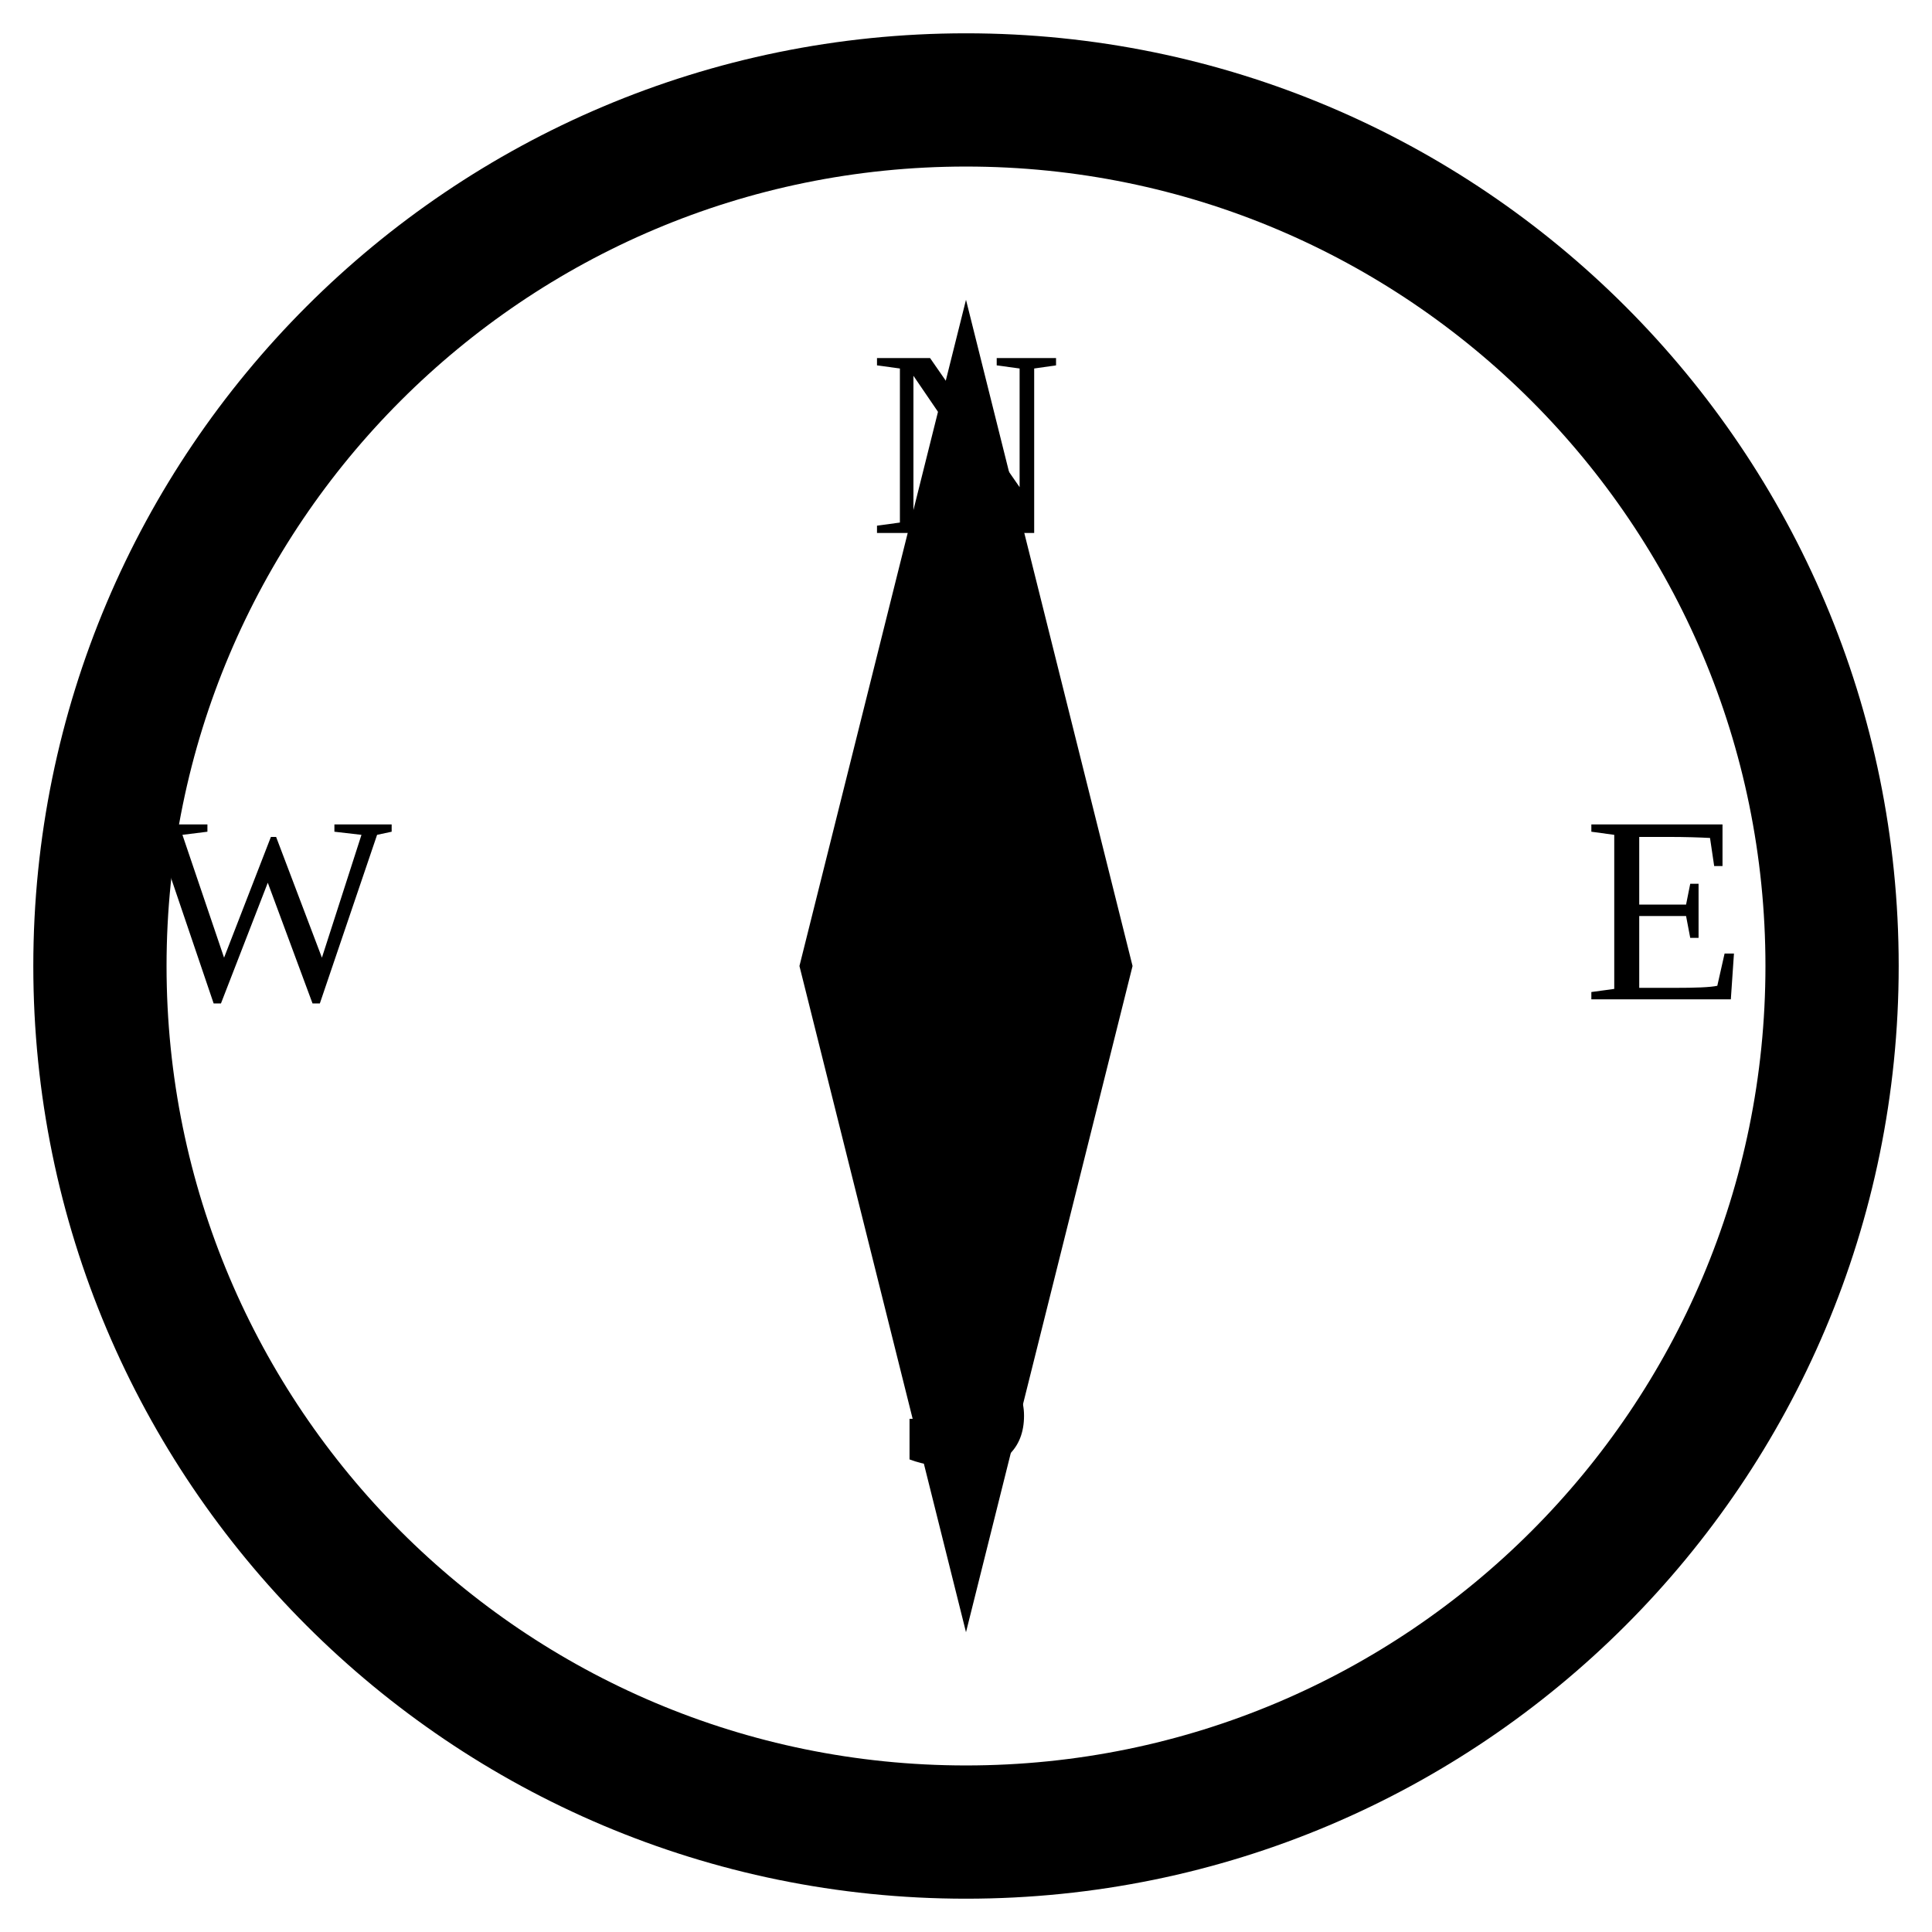
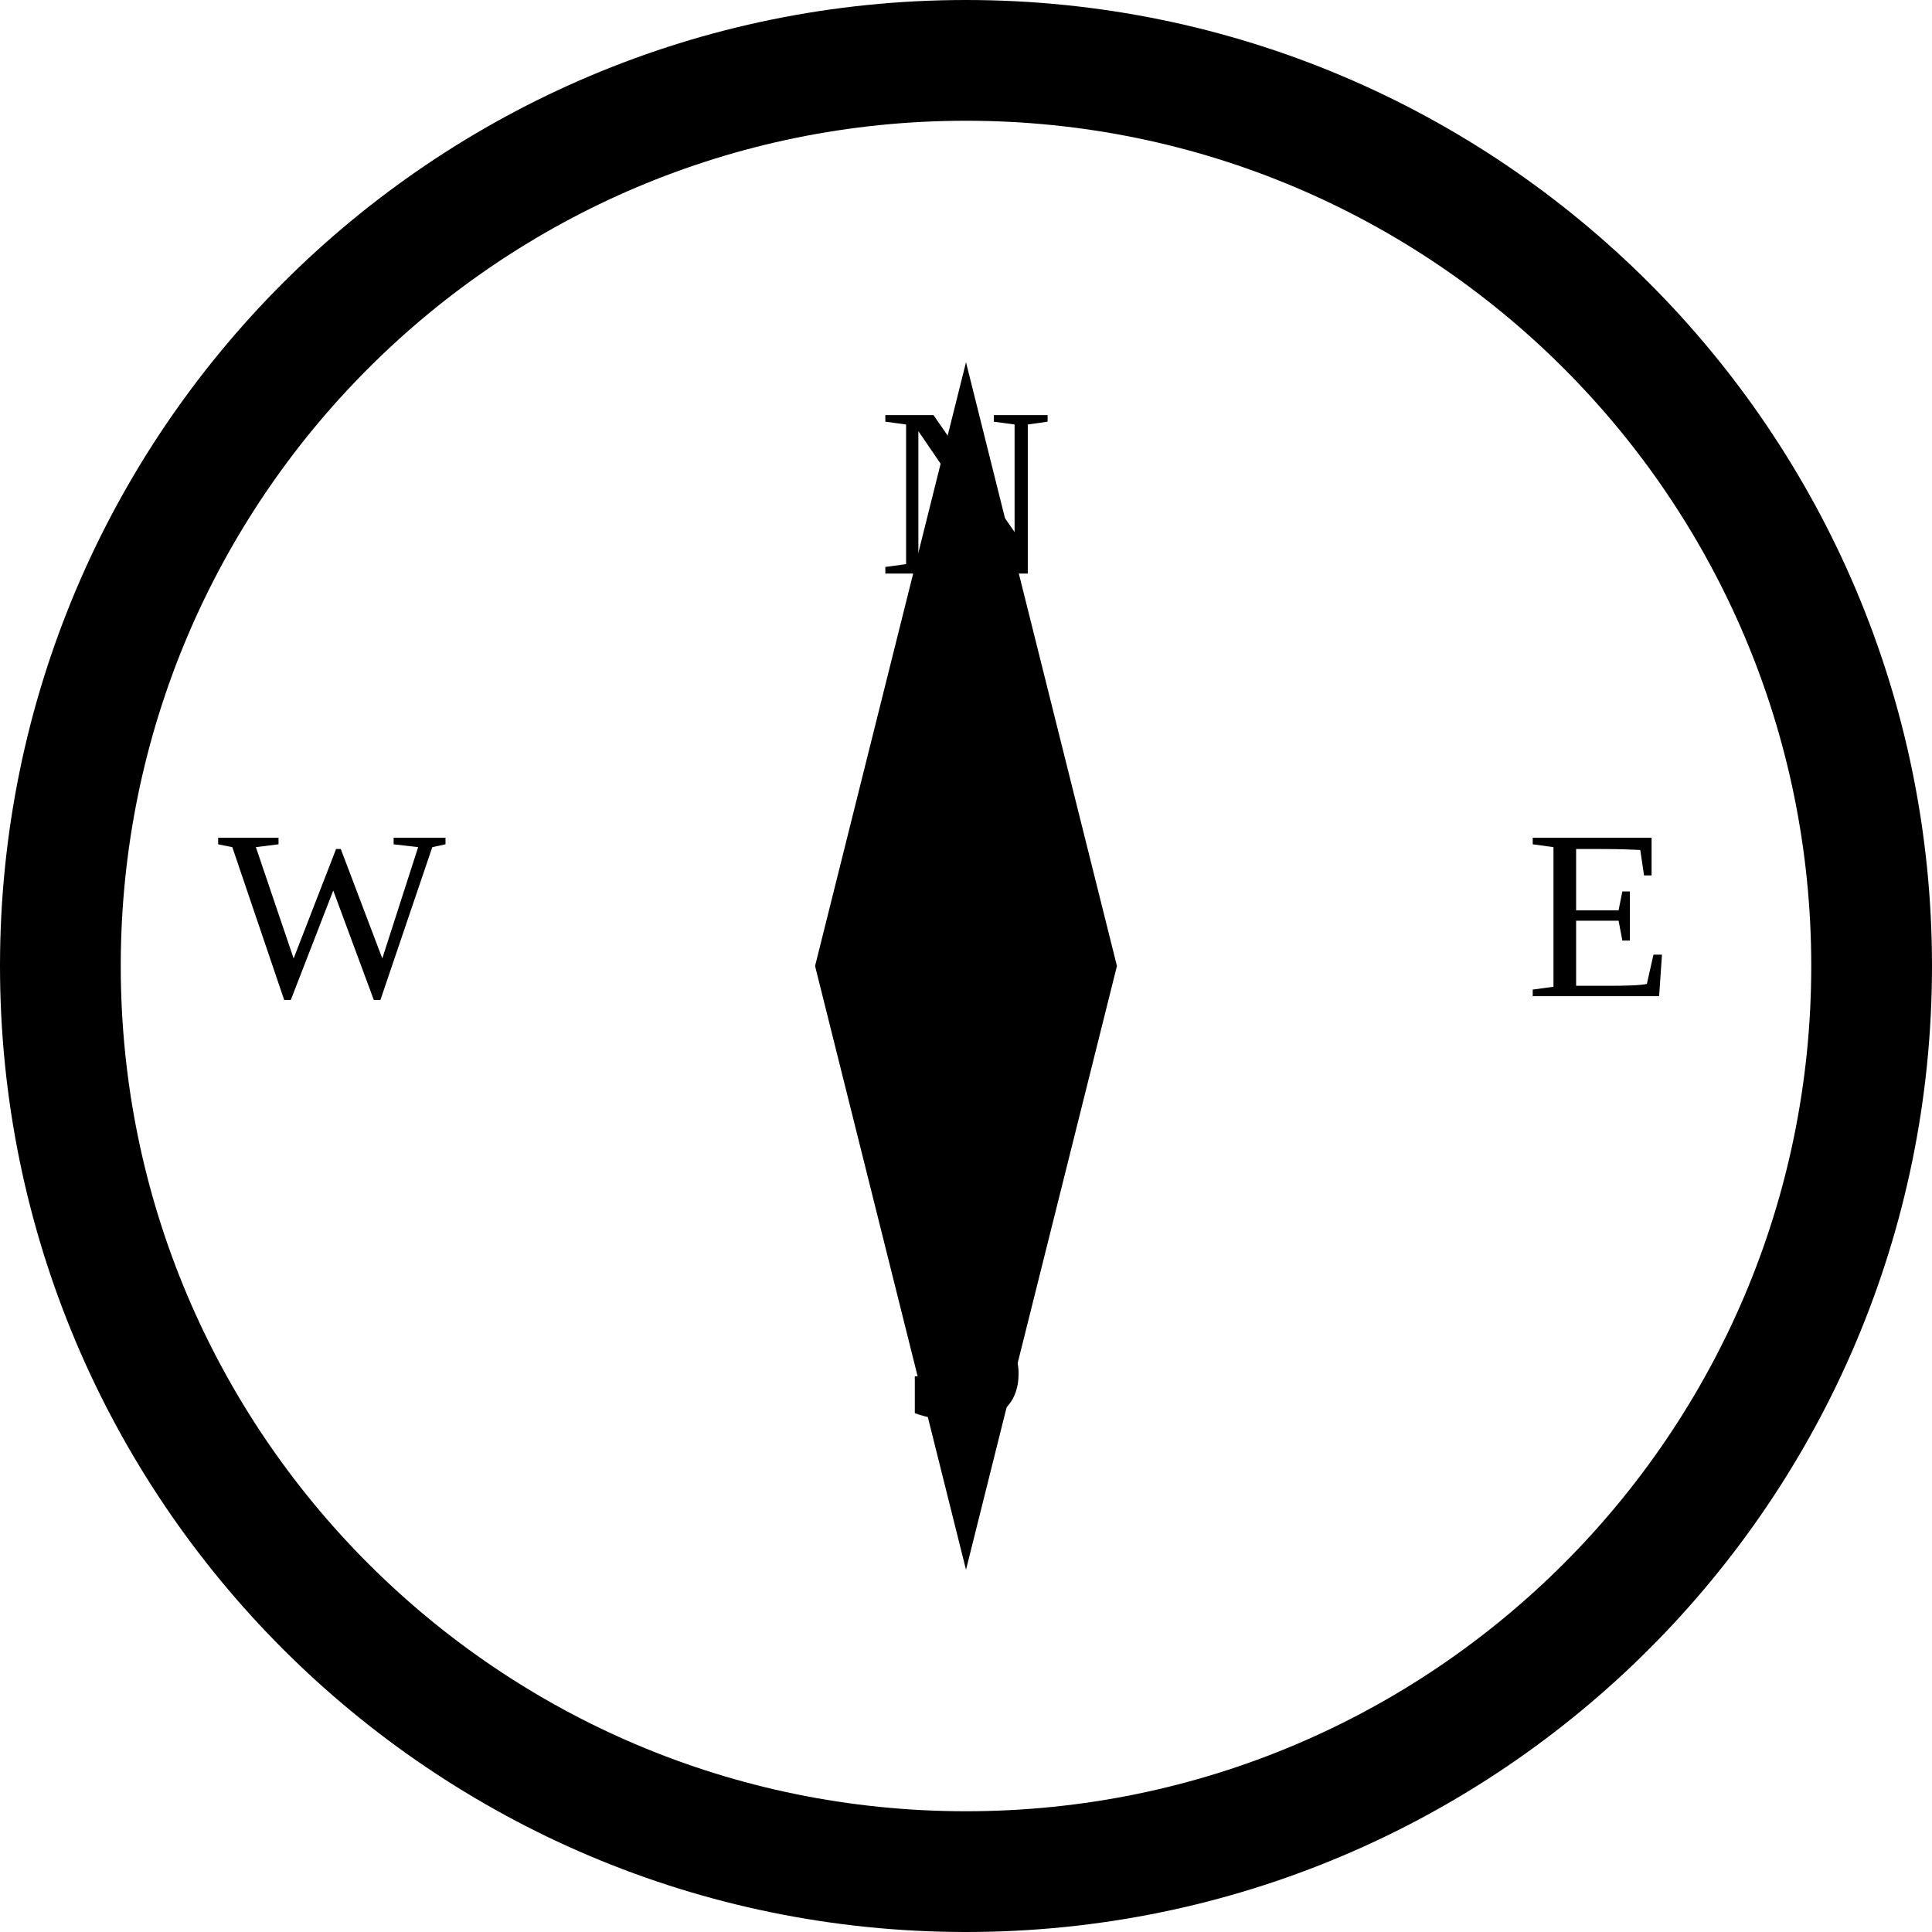
- <svg xmlns="http://www.w3.org/2000/svg" width="29" height="29" viewBox="0 0 29 29">
-   <circle cx="14.5" cy="14.5" r="13" stroke="currentColor" stroke-width="2" fill="none" />
-   <path d="M14.5 4.5L17 14.5L14.5 24.5L12 14.5Z" fill="currentColor" />
-   <text x="14.5" y="8" text-anchor="middle" fill="currentColor" font-size="4">N</text>
-   <text x="14.5" y="22" text-anchor="middle" fill="currentColor" font-size="4">S</text>
-   <text x="4" y="15" text-anchor="middle" fill="currentColor" font-size="4">W</text>
-   <text x="25" y="15" text-anchor="middle" fill="currentColor" font-size="4">E</text>
+ <svg xmlns="http://www.w3.org/2000/svg" width="32" height="32" viewBox="0 0 32 32">
+   <circle cx="16" cy="16" r="15" stroke="currentColor" stroke-width="2" fill="none" />
+   <path d="M16 6L18.5 16L16 26L13.5 16Z" fill="currentColor" />
+   <text x="16" y="9.5" text-anchor="middle" fill="currentColor" font-size="4">N</text>
+   <text x="16" y="23.5" text-anchor="middle" fill="currentColor" font-size="4">S</text>
+   <text x="5.5" y="16.5" text-anchor="middle" fill="currentColor" font-size="4">W</text>
+   <text x="26.5" y="16.5" text-anchor="middle" fill="currentColor" font-size="4">E</text>
</svg>
